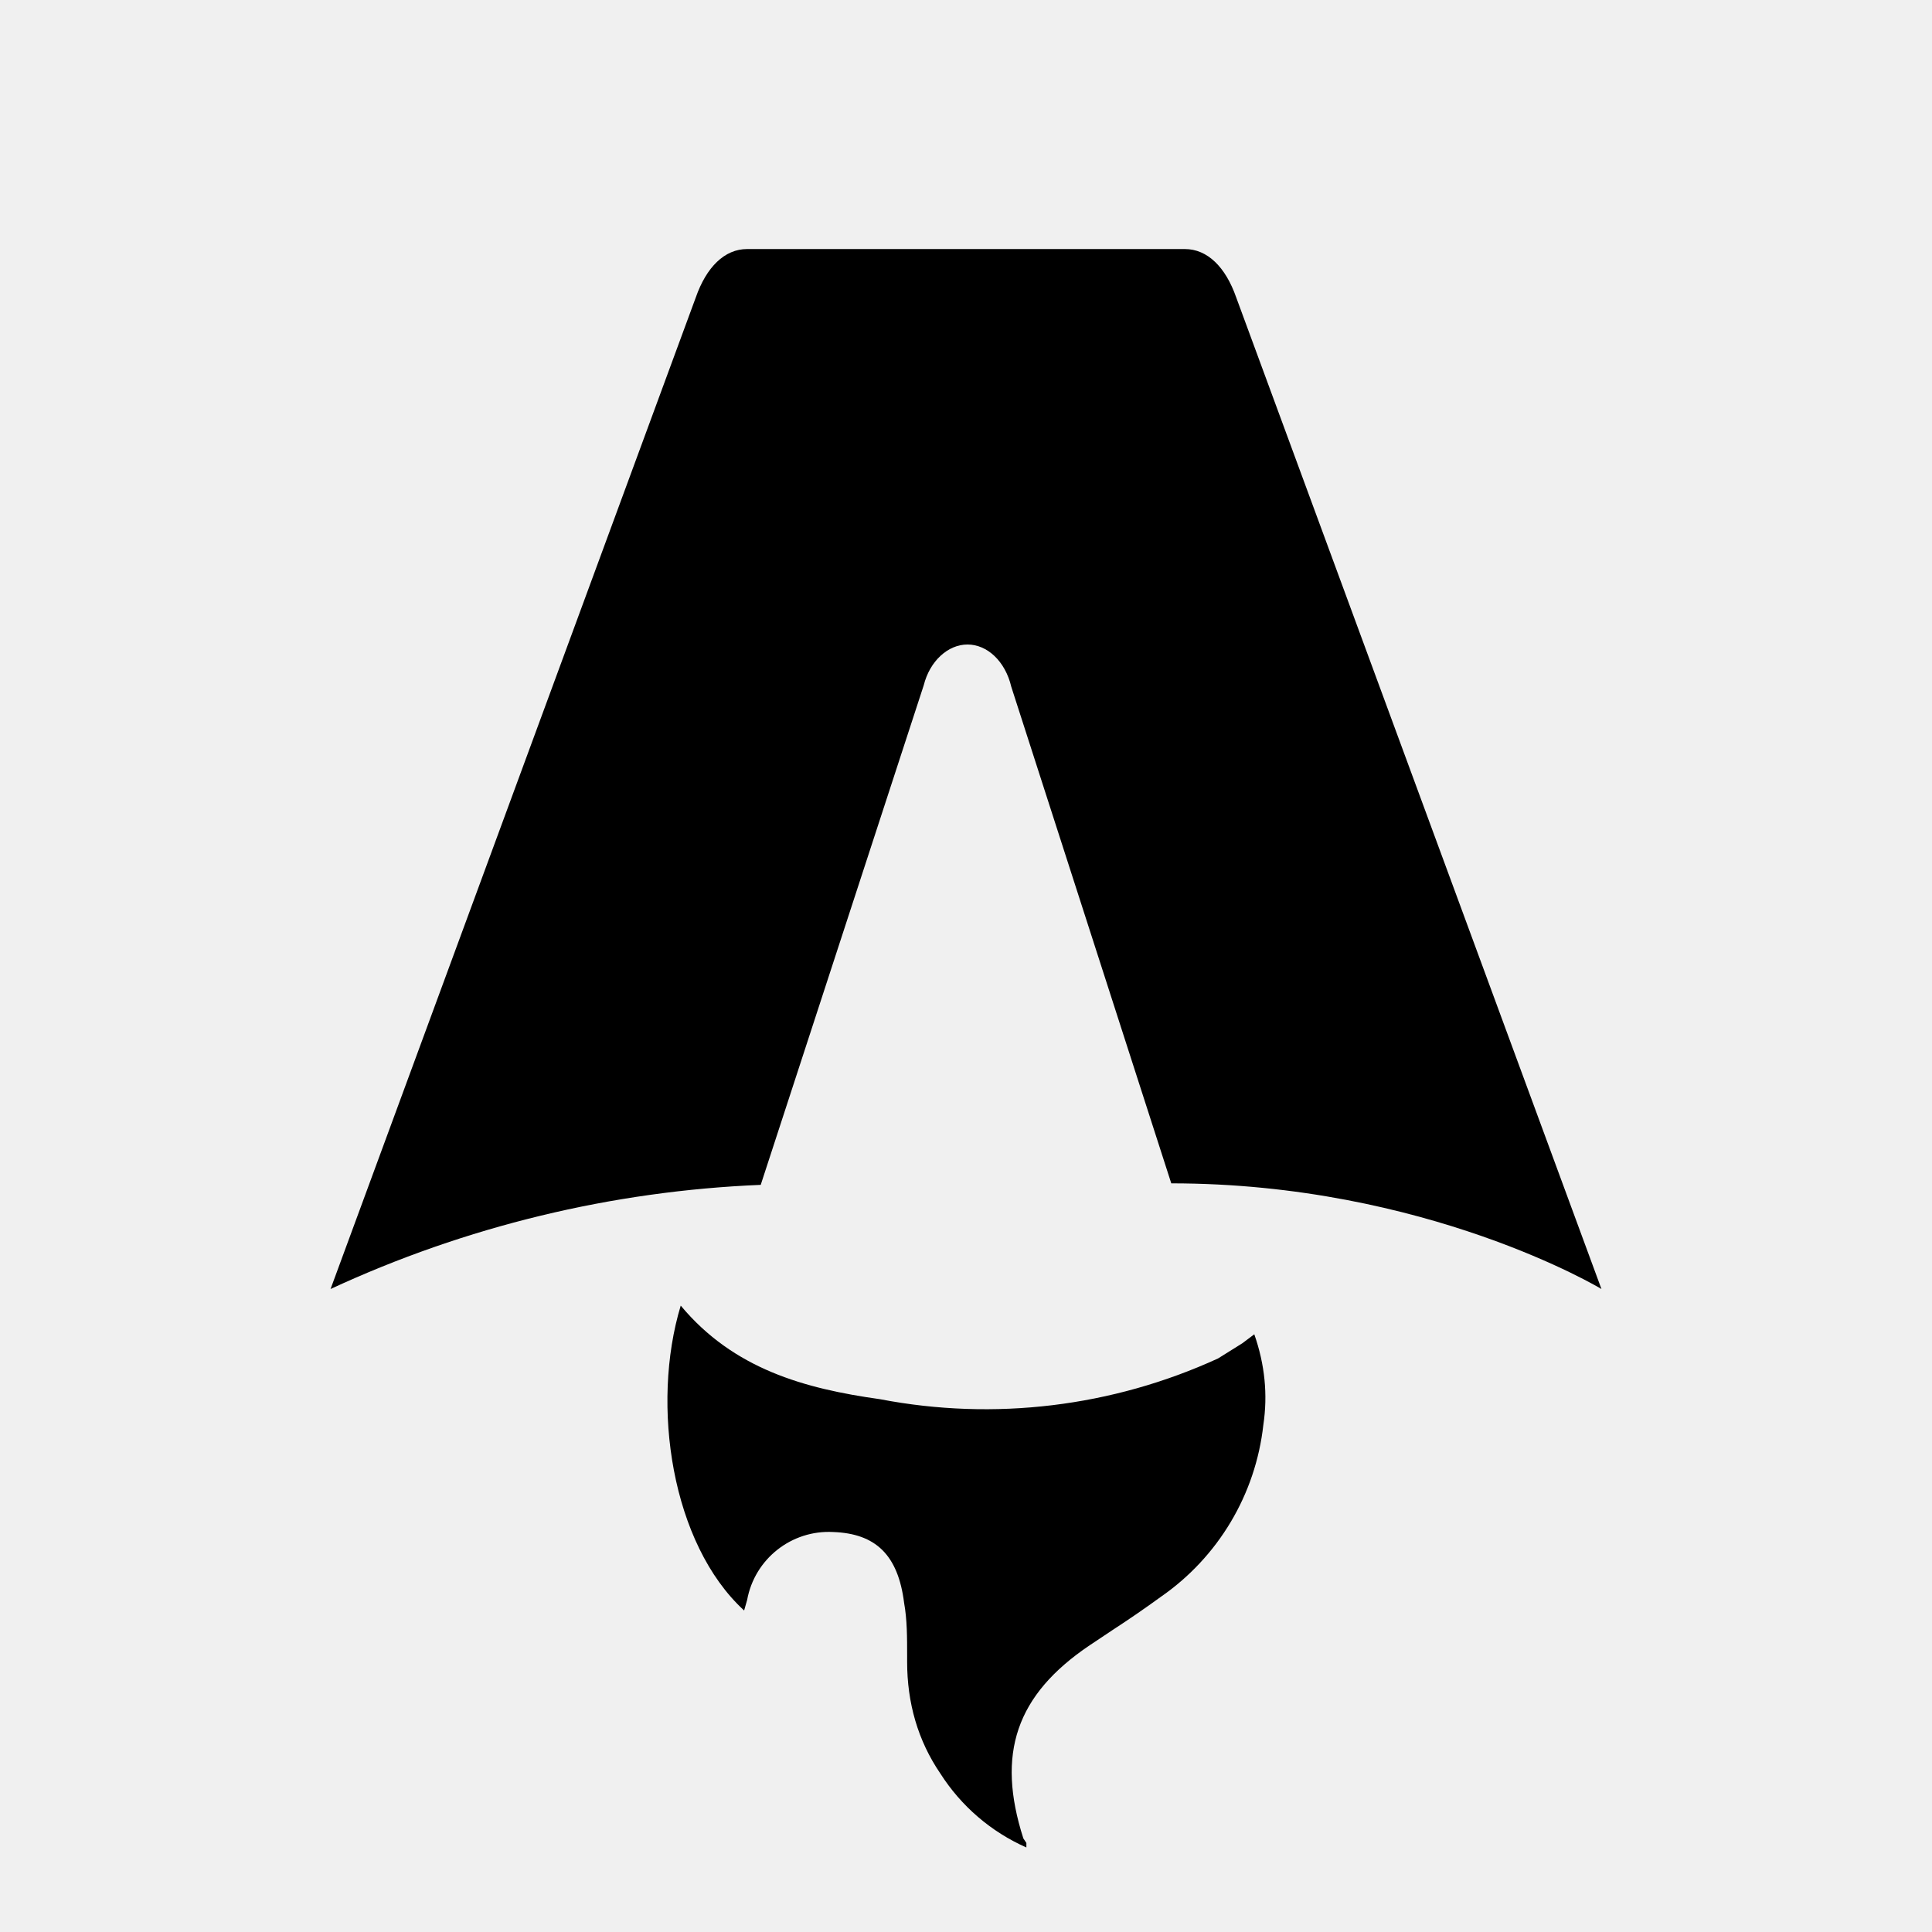
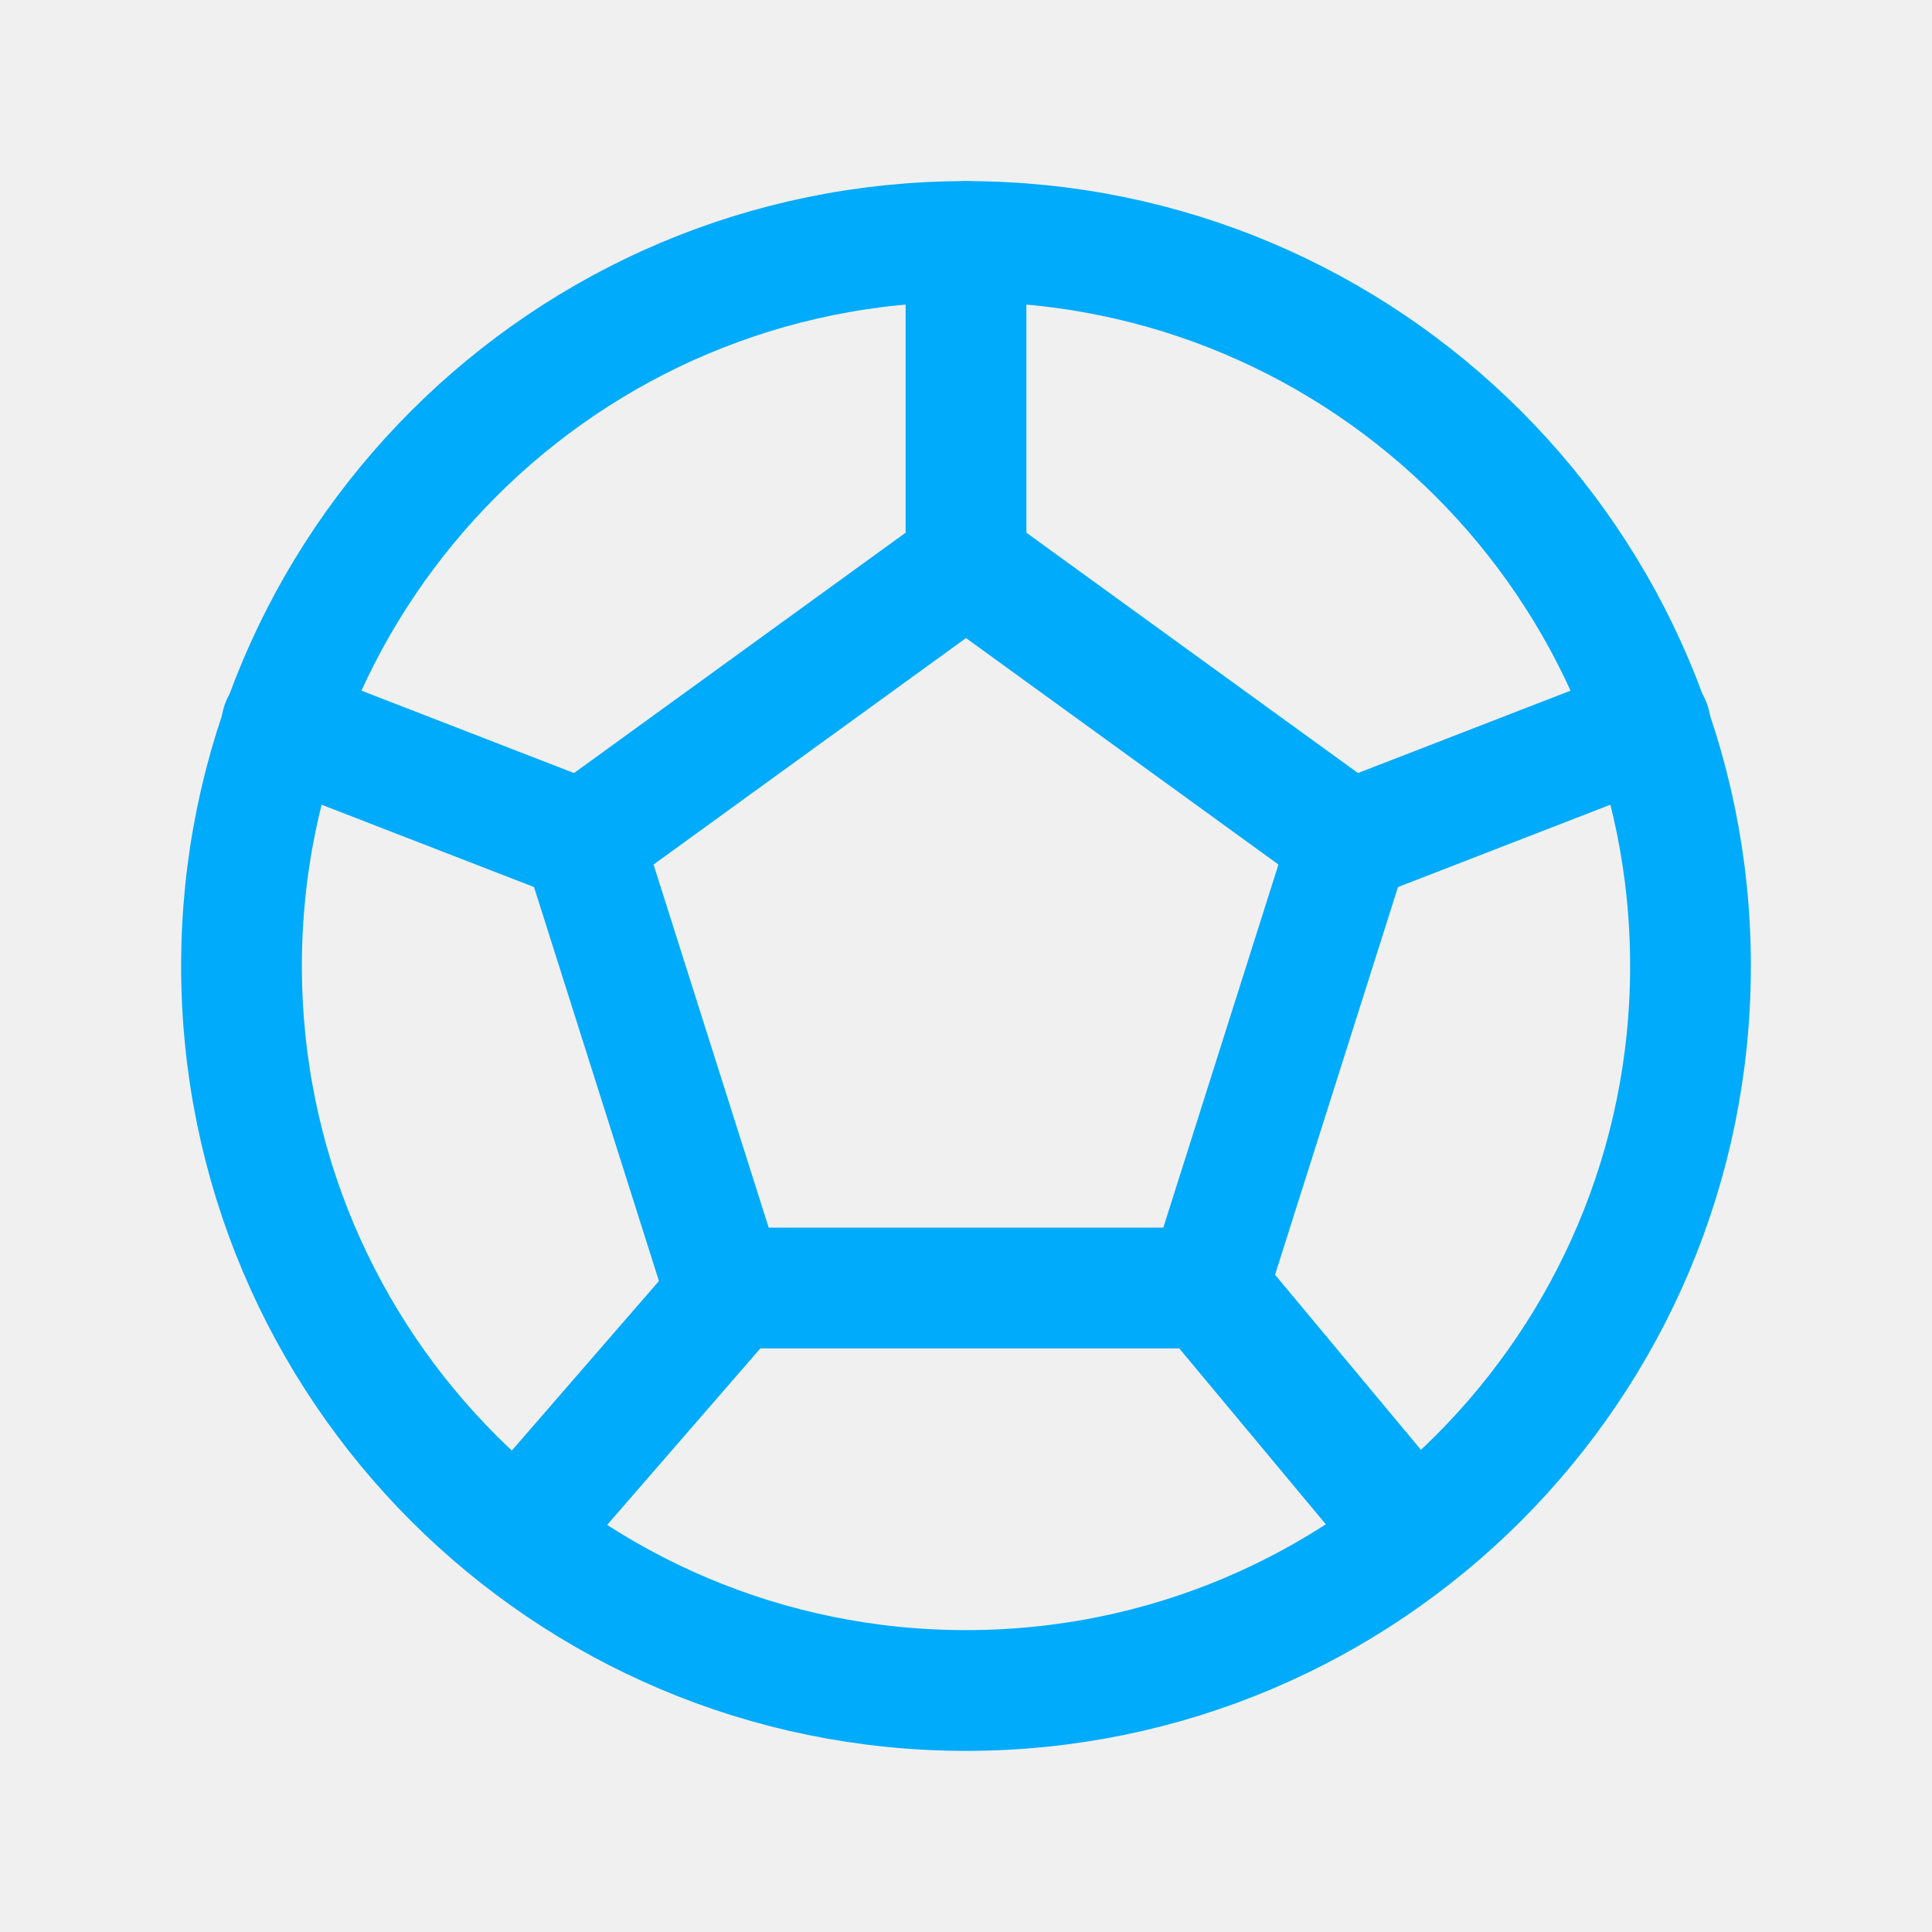
- <svg xmlns="http://www.w3.org/2000/svg" fill="none" viewBox="0 0 128 128">
-   <path d="M50.4 78.5a75.1 75.1 0 0 0-28.5 6.9l24.2-65.7c.7-2 1.9-3.2 3.4-3.2h29c1.5 0 2.7 1.2 3.4 3.2l24.2 65.7s-11.6-7-28.5-7L67 45.5c-.4-1.7-1.6-2.8-2.9-2.8-1.3 0-2.5 1.1-2.9 2.7L50.4 78.5Zm-1.1 28.2Zm-4.2-20.2c-2 6.6-.6 15.8 4.2 20.2a17.5 17.5 0 0 1 .2-.7 5.5 5.5 0 0 1 5.7-4.5c2.8.1 4.3 1.5 4.7 4.7.2 1.1.2 2.3.2 3.5v.4c0 2.7.7 5.2 2.2 7.4a13 13 0 0 0 5.7 4.9v-.3l-.2-.3c-1.8-5.6-.5-9.5 4.4-12.8l1.5-1a73 73 0 0 0 3.2-2.2 16 16 0 0 0 6.8-11.4c.3-2 .1-4-.6-6l-.8.6-1.6 1a37 37 0 0 1-22.4 2.7c-5-.7-9.7-2-13.2-6.2Z" />
-   <style>
-         path { fill: #000; }
-         @media (prefers-color-scheme: dark) {
-             path { fill: #FFF; }
-         }
-     </style>
+ <svg xmlns="http://www.w3.org/2000/svg" width="40" height="40" viewBox="0 0 24 24" stroke-width="1.5" stroke="#00abfb" fill="none" stroke-linecap="round" stroke-linejoin="round">
+   <path stroke="none" d="M0 0h24v24H0z" fill="none" />
+   <path d="M12 12m-9 0a9 9 0 1 0 18 0a9 9 0 1 0 -18 0" />
+   <path d="M12 7l4.76 3.45l-1.76 5.55h-6l-1.76 -5.55z" />
+   <path d="M12 7v-4m3 13l2.5 3m-.74 -8.55l3.74 -1.45m-11.44 7.05l-2.56 2.95m.74 -8.55l-3.74 -1.45" />
</svg>
